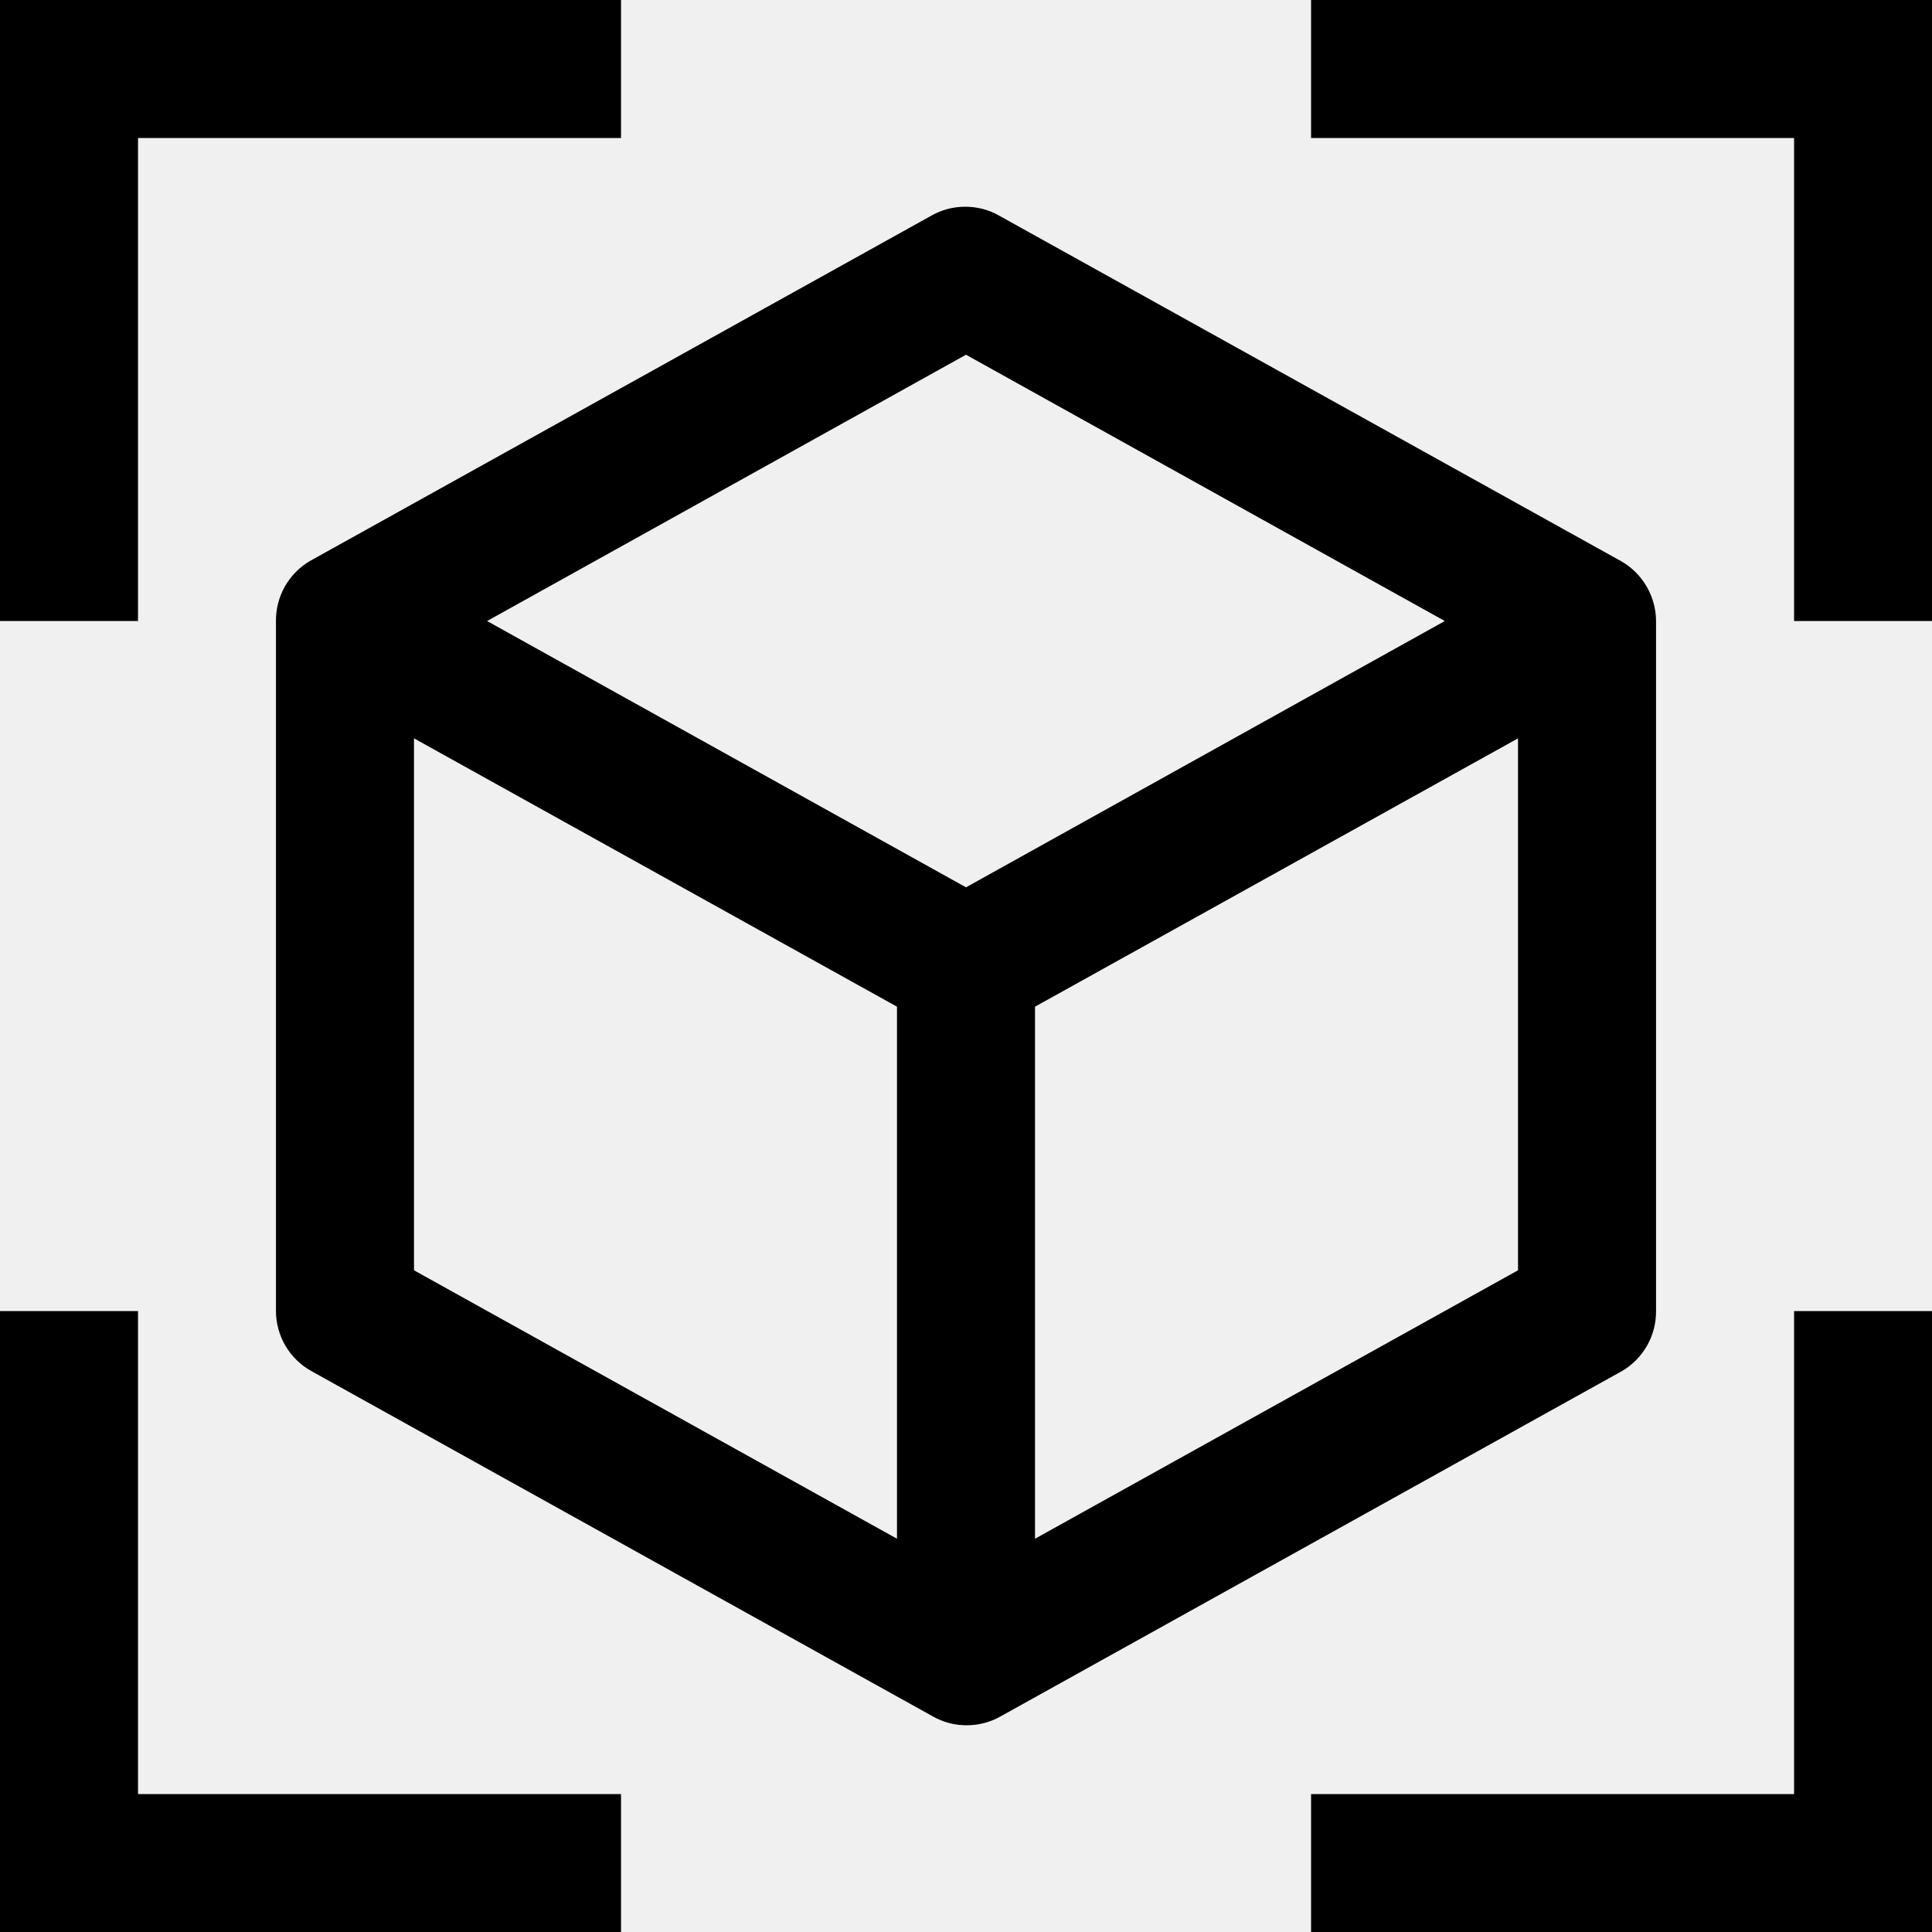
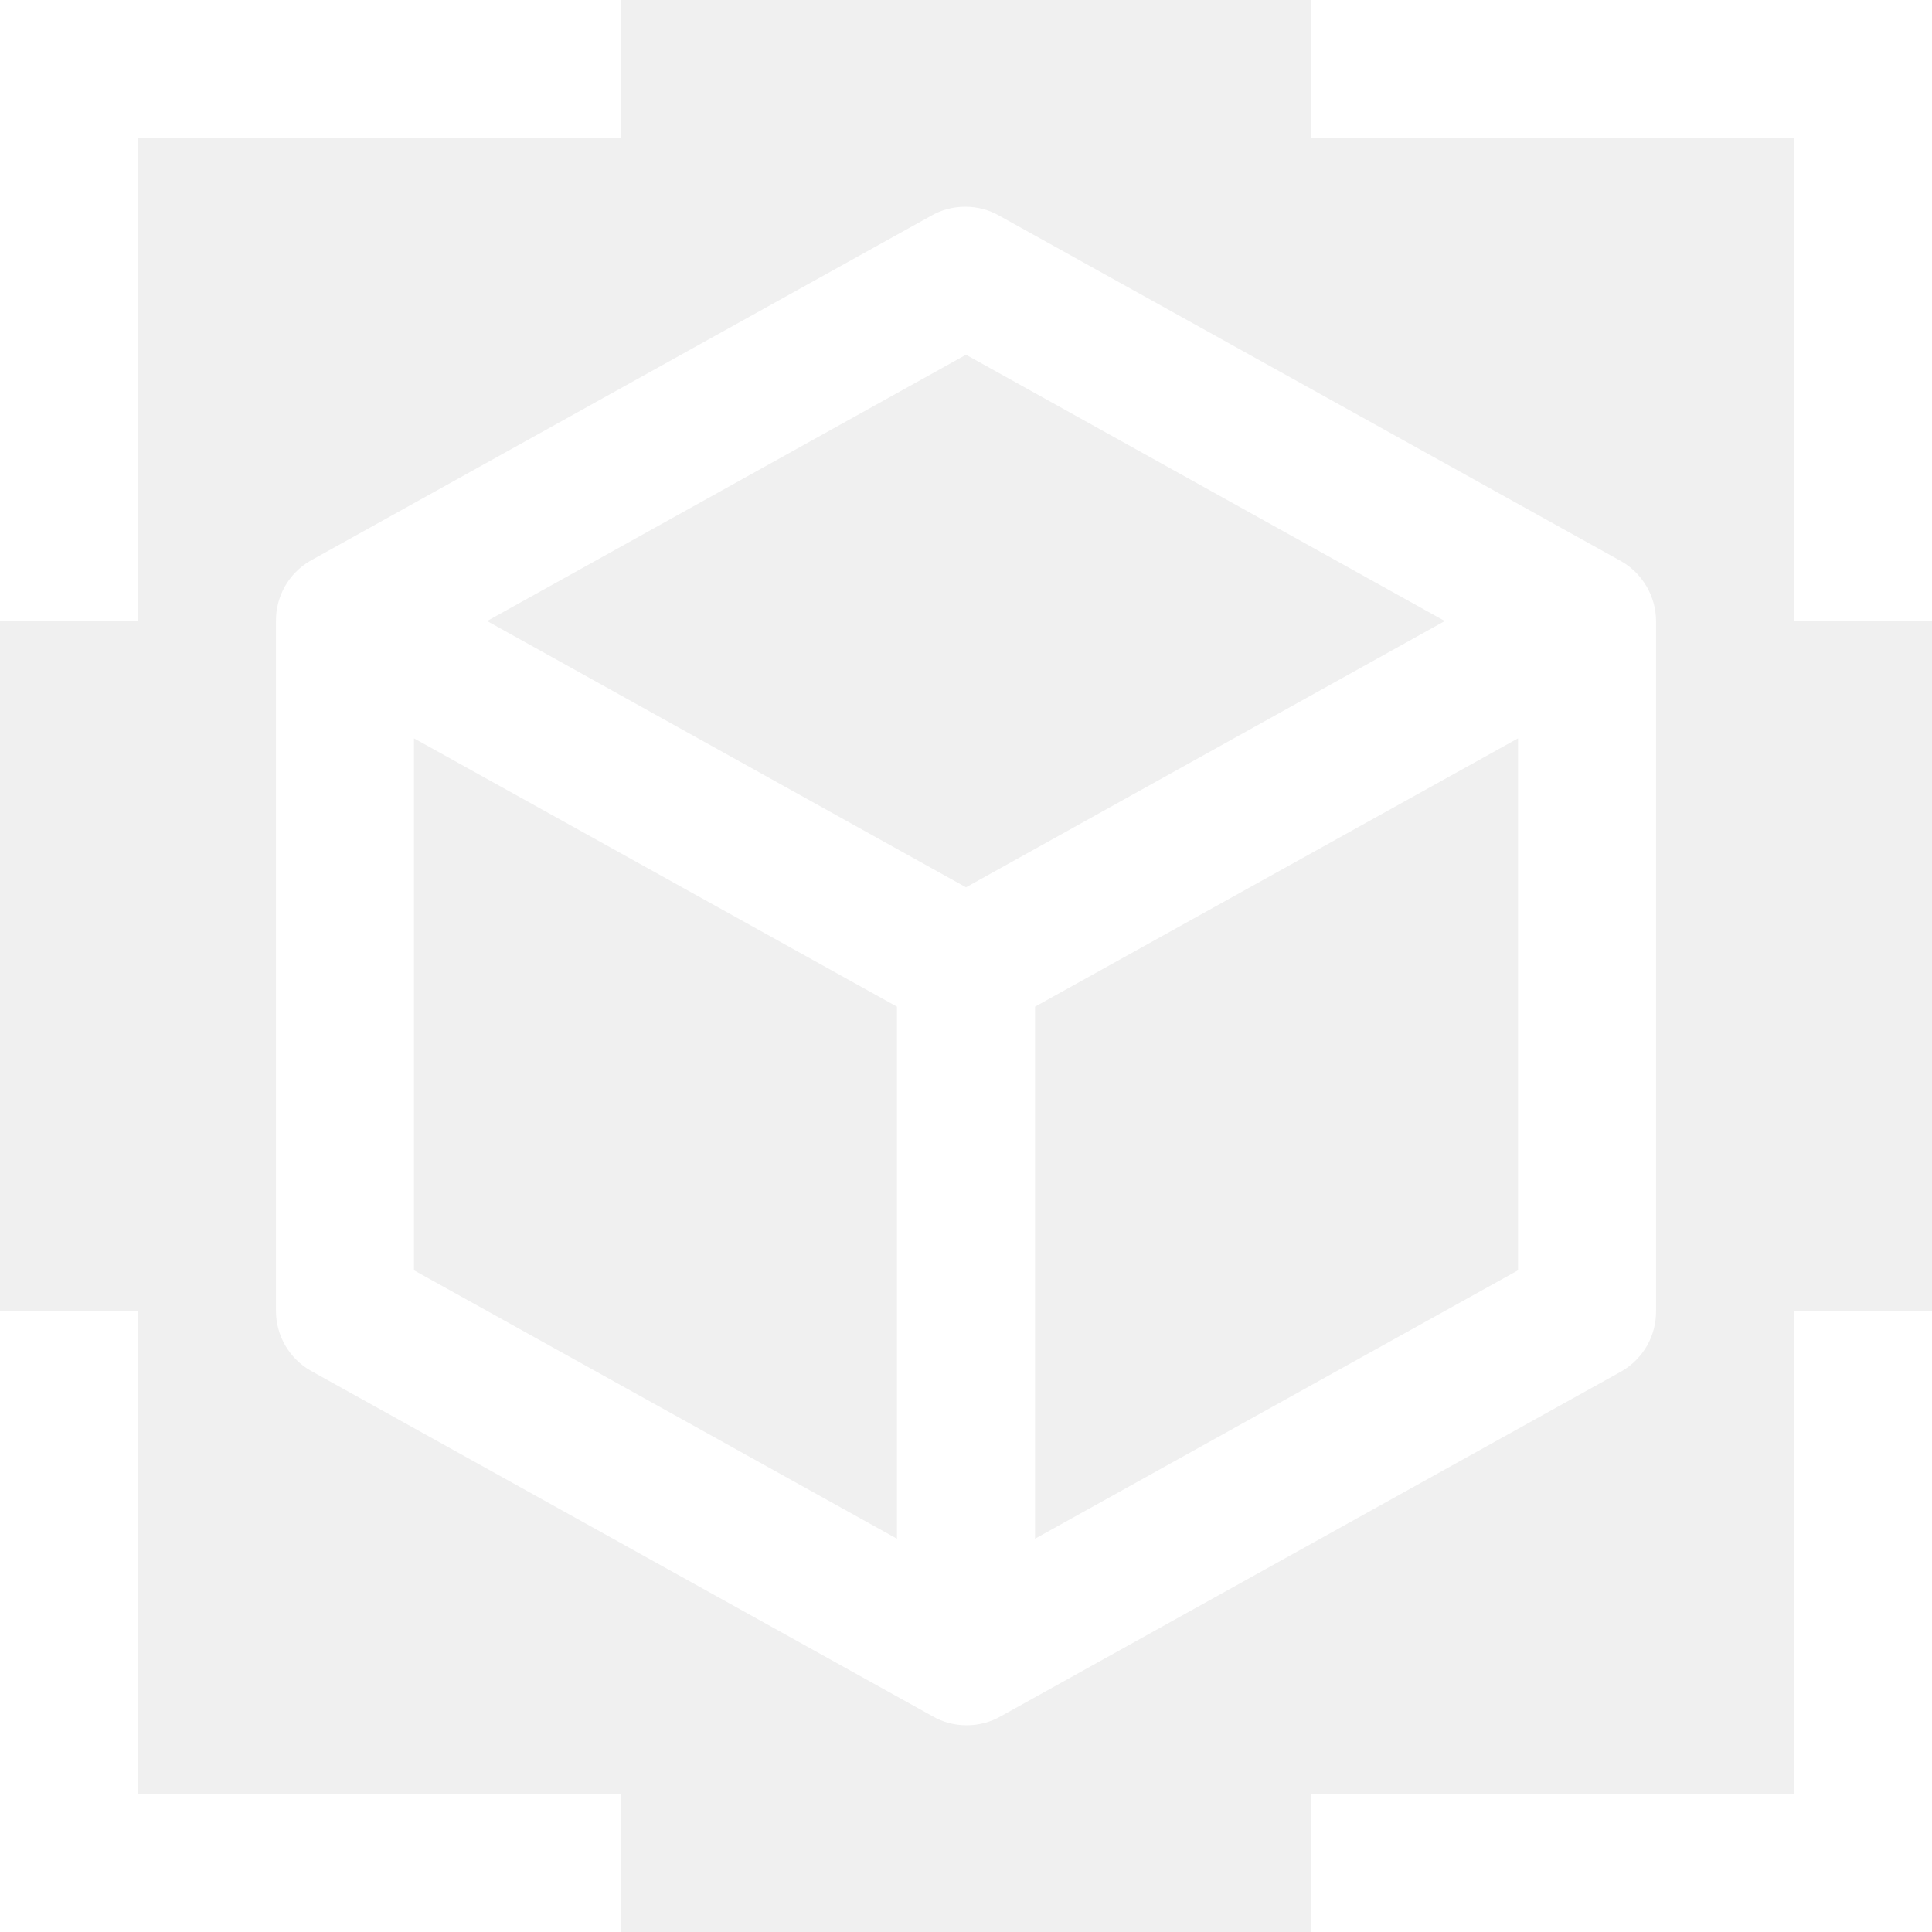
<svg xmlns="http://www.w3.org/2000/svg" width="18" height="18" viewBox="0 0 18 18" fill="none">
-   <path d="M 1.286 16.715 L 5.786 16.715 L 5.786 18 L 0 18 L 0 12.215 L 1.286 12.215 L 1.286 16.715 Z M 18 18 L 12.215 18 L 12.215 16.715 L 16.715 16.715 L 16.715 12.215 L 18 12.215 L 18 18 Z M 8.993 1.926 C 9.106 1.926 9.217 1.955 9.314 2.012 L 15.101 5.227 C 15.2 5.282 15.282 5.364 15.34 5.462 C 15.397 5.56 15.429 5.672 15.429 5.786 L 15.429 12.214 C 15.43 12.327 15.401 12.438 15.346 12.536 C 15.29 12.634 15.21 12.716 15.113 12.773 L 9.328 15.988 C 9.23 16.045 9.119 16.074 9.006 16.074 C 8.893 16.074 8.782 16.045 8.685 15.988 L 2.899 12.773 C 2.8 12.718 2.717 12.636 2.659 12.538 C 2.602 12.44 2.571 12.328 2.571 12.214 L 2.571 5.786 C 2.57 5.673 2.599 5.562 2.654 5.464 C 2.71 5.366 2.79 5.284 2.887 5.227 L 8.672 2.012 C 8.77 1.955 8.88 1.926 8.993 1.926 Z M 3.857 11.835 L 8.357 14.336 L 8.357 9.379 L 3.857 6.879 L 3.857 11.835 Z M 9.643 9.379 L 9.643 14.336 L 14.143 11.835 L 14.143 6.879 L 9.643 9.379 Z M 4.538 5.786 L 9 8.267 L 13.461 5.786 L 9 3.305 L 4.538 5.786 Z M 5.786 1.286 L 1.286 1.286 L 1.286 5.786 L 0 5.786 L 0 0 L 5.786 0 L 5.786 1.286 Z M 18 5.786 L 16.715 5.786 L 16.715 1.286 L 12.215 1.286 L 12.215 0 L 18 0 L 18 5.786 Z" fill="currentColor" fill-rule="nonzero" />
+   <path d="M 1.286 16.715 L 5.786 16.715 L 5.786 18 L 0 18 L 0 12.215 L 1.286 12.215 L 1.286 16.715 Z M 18 18 L 12.215 18 L 12.215 16.715 L 16.715 16.715 L 16.715 12.215 L 18 12.215 L 18 18 Z M 8.993 1.926 C 9.106 1.926 9.217 1.955 9.314 2.012 L 15.101 5.227 C 15.2 5.282 15.282 5.364 15.34 5.462 C 15.397 5.56 15.429 5.672 15.429 5.786 L 15.429 12.214 C 15.43 12.327 15.401 12.438 15.346 12.536 C 15.29 12.634 15.21 12.716 15.113 12.773 L 9.328 15.988 C 9.23 16.045 9.119 16.074 9.006 16.074 C 8.893 16.074 8.782 16.045 8.685 15.988 L 2.899 12.773 C 2.8 12.718 2.717 12.636 2.659 12.538 C 2.602 12.44 2.571 12.328 2.571 12.214 L 2.571 5.786 C 2.57 5.673 2.599 5.562 2.654 5.464 C 2.71 5.366 2.79 5.284 2.887 5.227 L 8.672 2.012 C 8.77 1.955 8.88 1.926 8.993 1.926 Z M 3.857 11.835 L 8.357 14.336 L 8.357 9.379 L 3.857 6.879 L 3.857 11.835 Z M 9.643 9.379 L 9.643 14.336 L 14.143 11.835 L 14.143 6.879 L 9.643 9.379 Z M 4.538 5.786 L 9 8.267 L 13.461 5.786 L 9 3.305 L 4.538 5.786 Z M 5.786 1.286 L 1.286 1.286 L 1.286 5.786 L 0 5.786 L 0 0 L 5.786 0 L 5.786 1.286 Z M 18 5.786 L 16.715 5.786 L 16.715 1.286 L 12.215 1.286 L 12.215 0 L 18 0 L 18 5.786 Z" fill="#FFFFFF" fill-rule="nonzero" />
</svg>
